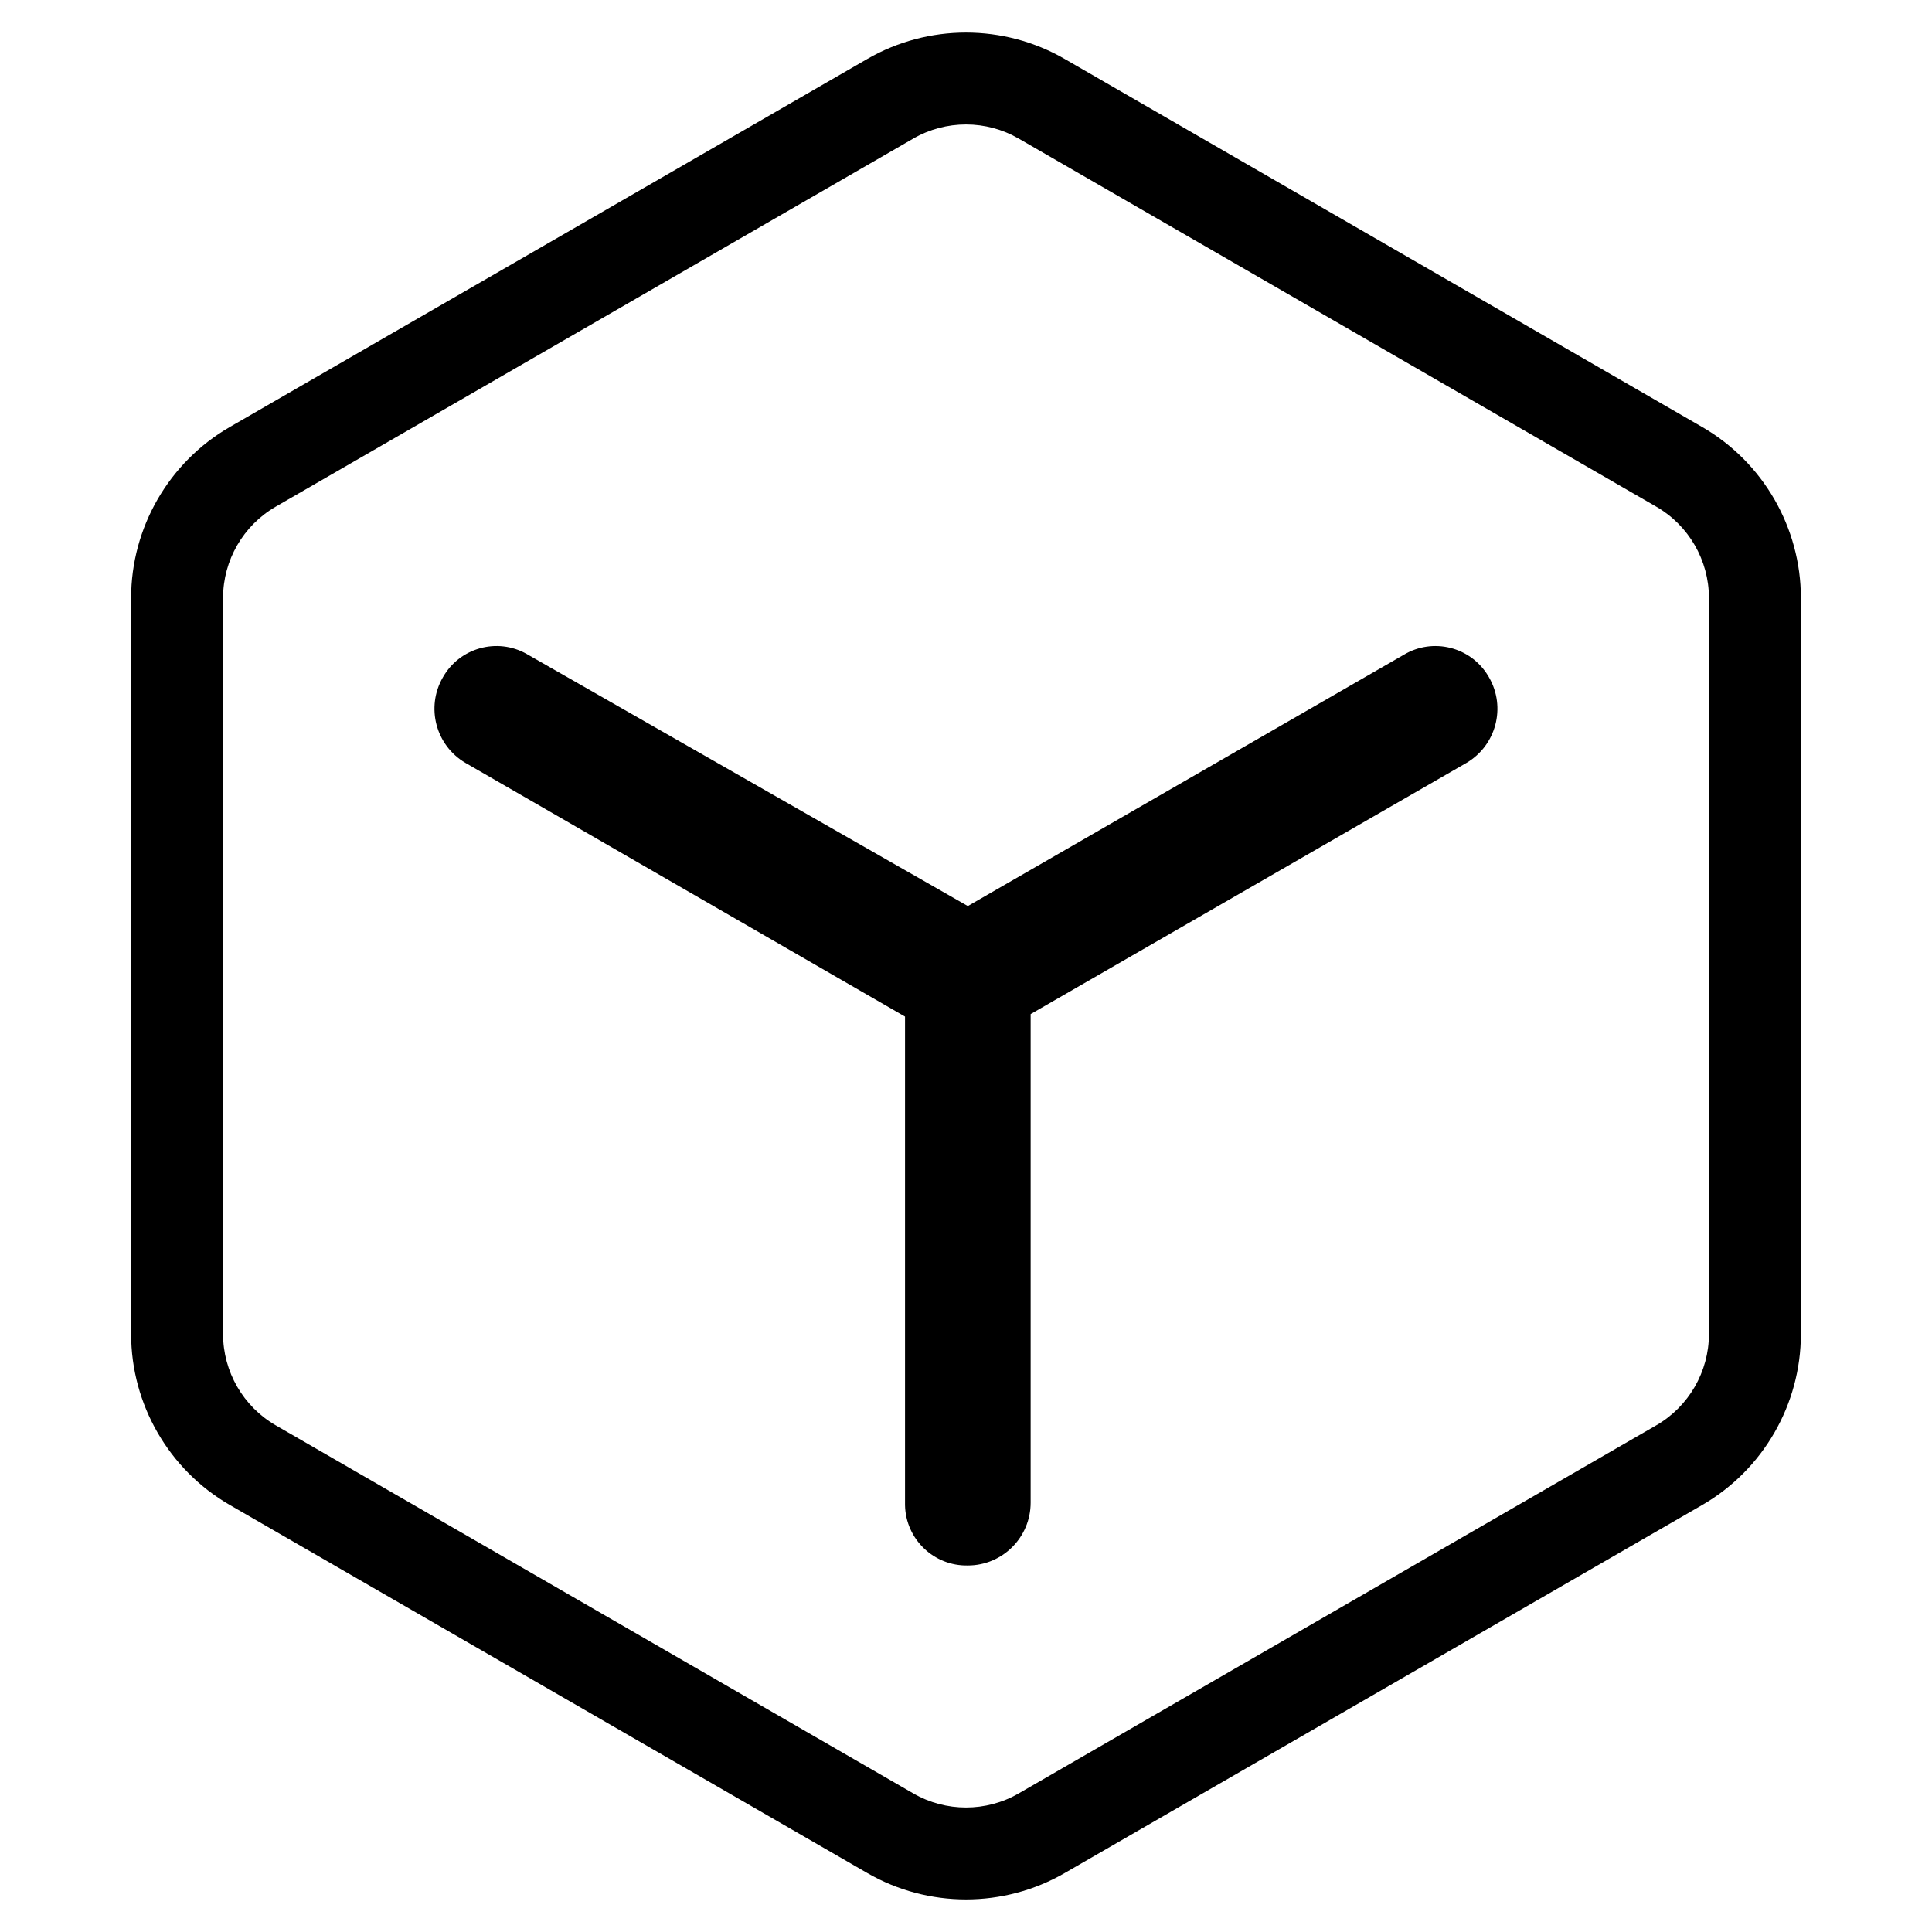
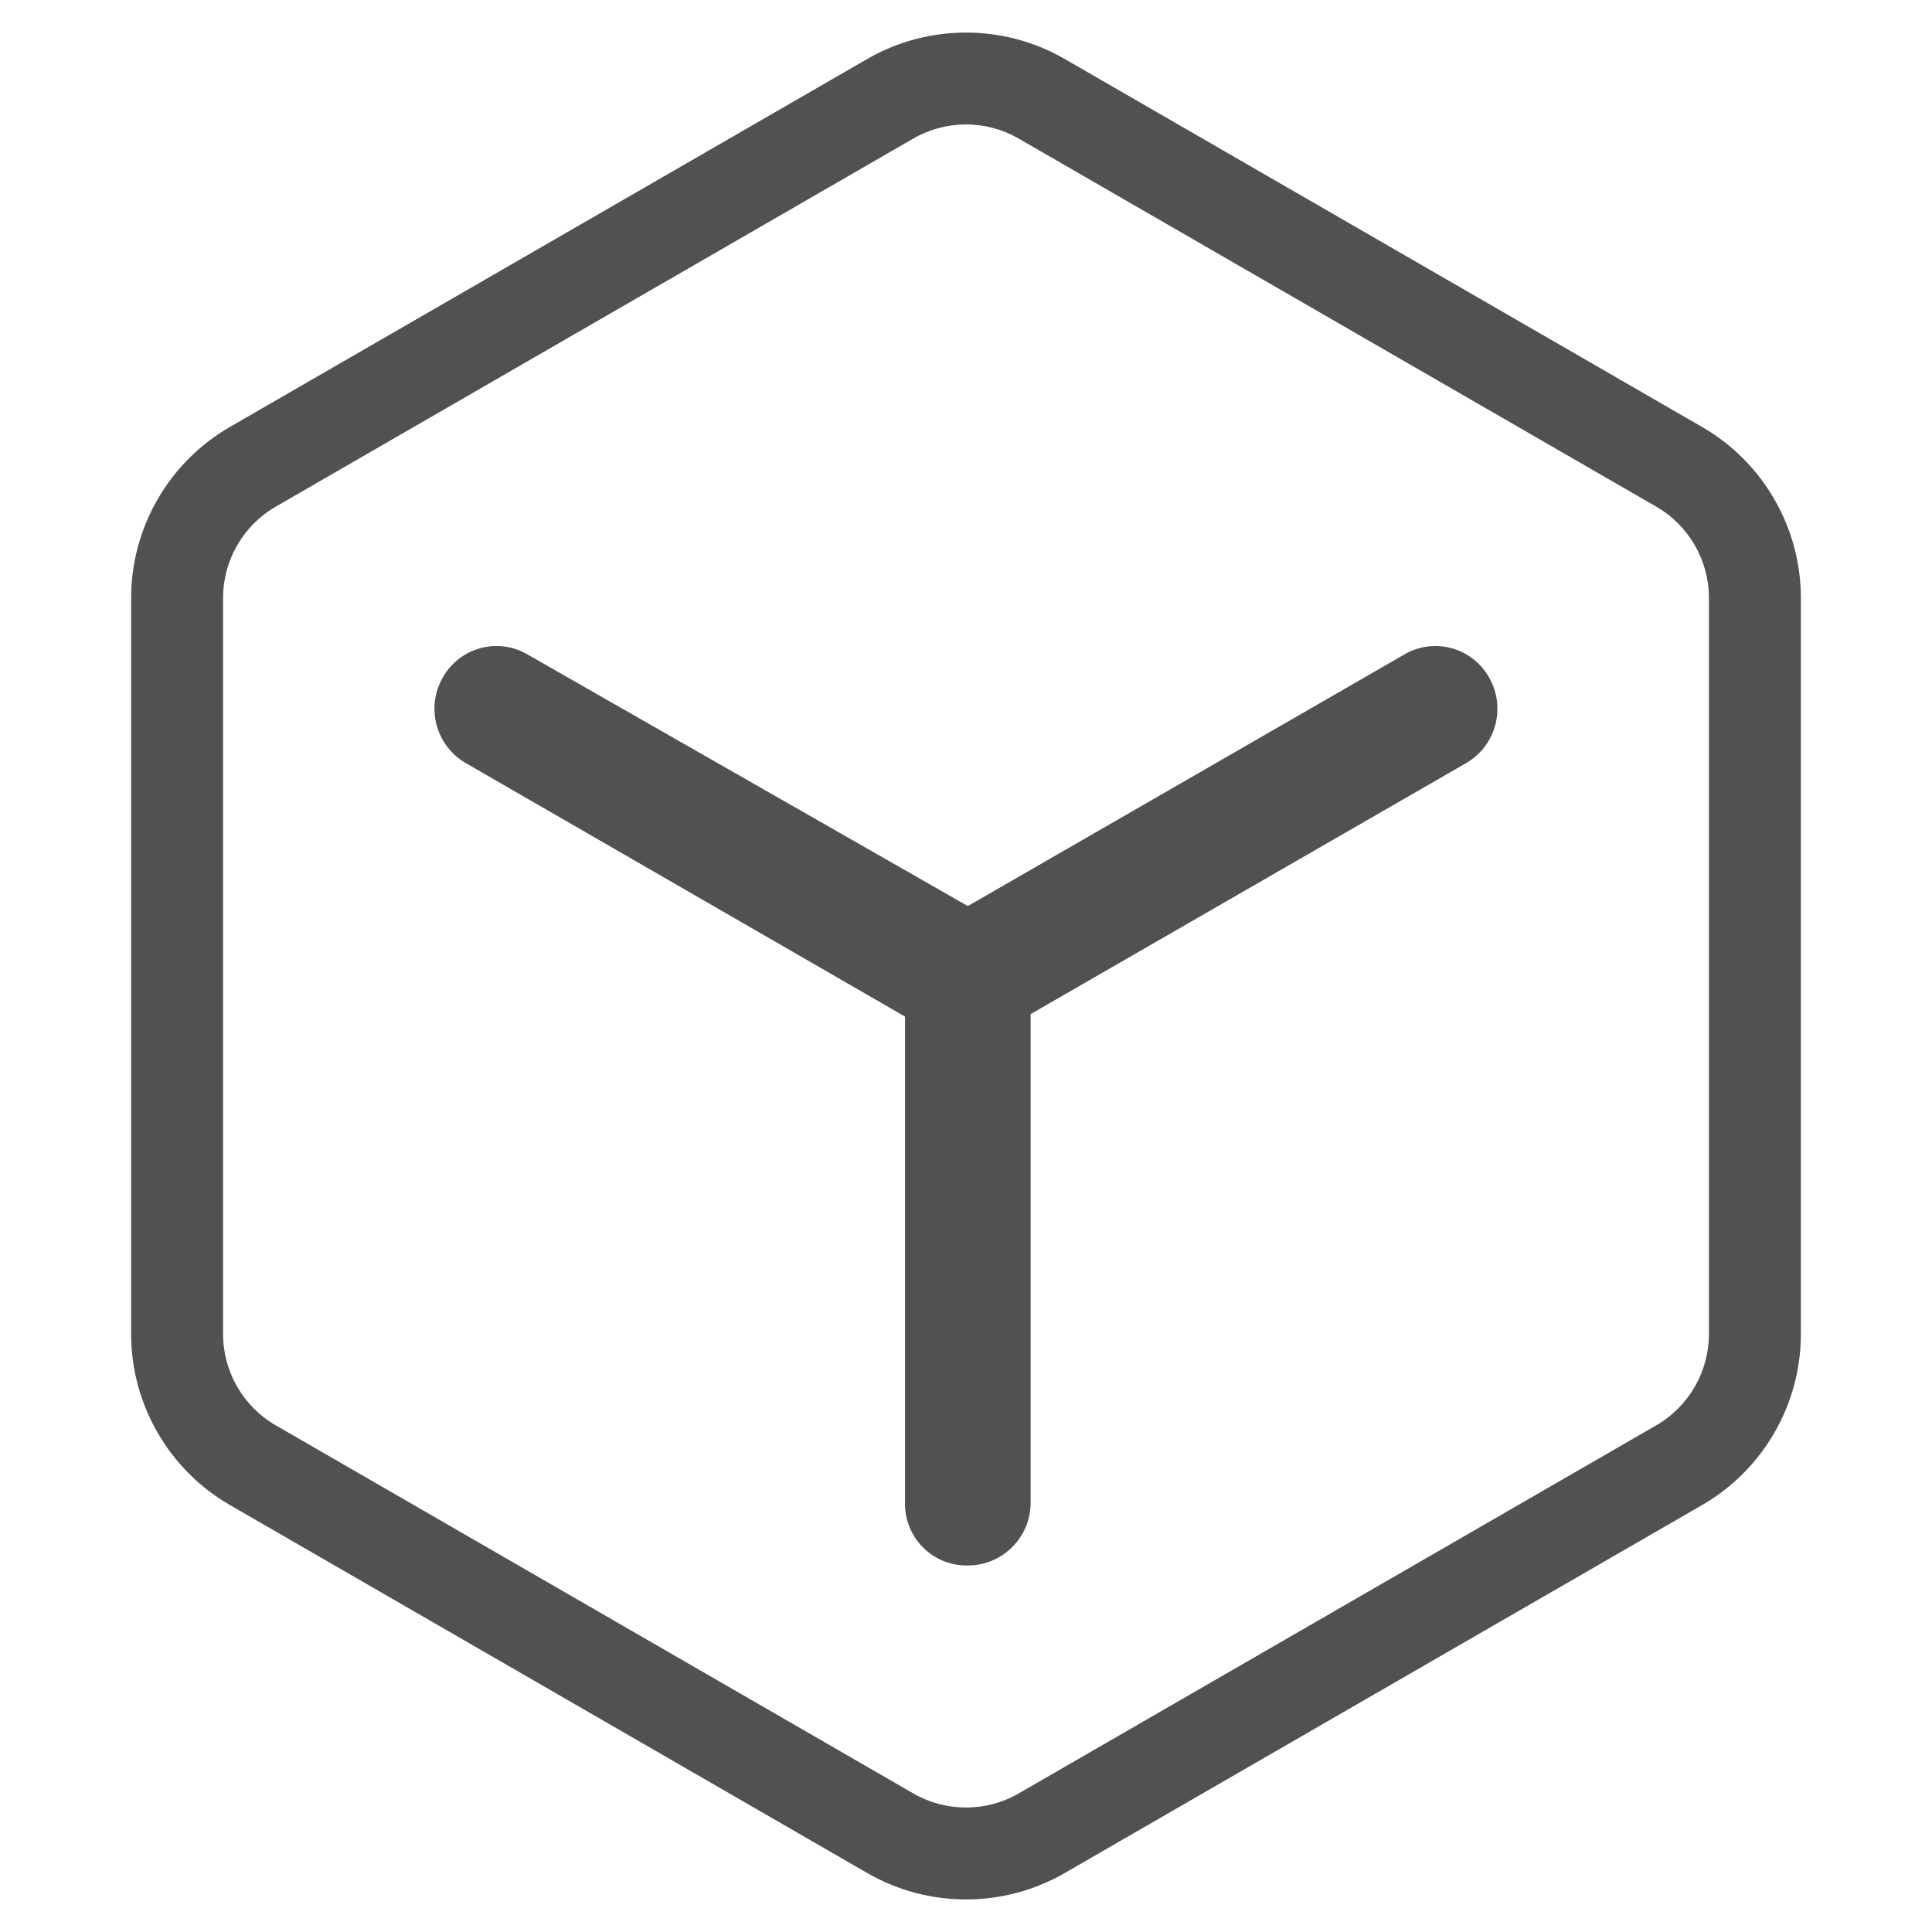
- <svg xmlns="http://www.w3.org/2000/svg" class="icon" viewBox="0 0 1024 1024" width="200" height="200">
+ <svg xmlns="http://www.w3.org/2000/svg" t="1574679314986" class="icon" viewBox="0 0 1024 1024" version="1.1" p-id="2155" width="200" height="200">
  <defs>
-     <style />
+     <style type="text/css" />
  </defs>
-   <path d="M546.26 538.81v257.63c0 18.38-14.9 33.29-33.29 33.29-18.01.37-32.91-13.93-33.29-31.94-.01-.45-.01-.9 0-1.35V538.81l-233-134.47c-15.73-9.25-21.07-29.45-11.98-45.27 8.82-15.71 28.7-21.3 44.41-12.48.29.16.57.33.86.5l233 133.14 231-133.14c15.43-9.29 35.48-4.31 44.77 11.13.17.28.34.57.5.86 9.09 15.82 3.74 36.01-11.98 45.27l-231 133.14v1.32z" />
-   <path d="M512 1006.74c-18.08 0-36.14-4.65-52.27-13.96L121.77 797.65c-32.24-18.61-52.27-53.3-52.27-90.53V316.87c0-37.23 20.03-71.92 52.27-90.53L459.73 31.22c32.24-18.61 72.29-18.61 104.53 0l337.97 195.13c32.24 18.61 52.27 53.3 52.27 90.53v390.25c0 37.23-20.03 71.92-52.27 90.53L564.27 992.78c-16.12 9.3-34.2 13.96-52.27 13.96zm0-940.77c-9.65 0-19.29 2.48-27.9 7.45L146.13 268.55c-17.21 9.94-27.9 28.45-27.9 48.32v390.25c0 19.87 10.69 38.39 27.9 48.32L484.1 950.57c17.21 9.94 38.59 9.93 55.8 0l337.97-195.13c17.21-9.94 27.9-28.45 27.9-48.32V316.87c0-19.87-10.69-38.39-27.9-48.32L539.9 73.43a55.757 55.757 0 0 0-27.9-7.46z" />
+   <path d="M546.26 538.81v257.63c0 18.38-14.9 33.29-33.29 33.29-18.01 0.37-32.91-13.93-33.29-31.94-0.01-0.45-0.01-0.9 0-1.35V538.81l-233-134.47c-15.73-9.25-21.07-29.45-11.98-45.27 8.82-15.71 28.7-21.3 44.41-12.48 0.29 0.16 0.57 0.33 0.86 0.5l233 133.14 231-133.14c15.43-9.29 35.48-4.31 44.77 11.13 0.17 0.28 0.34 0.57 0.5 0.86 9.09 15.82 3.74 36.01-11.98 45.27l-231 133.14v1.32z" fill="#515151" p-id="2156" />
+   <path d="M512 1006.74c-18.08 0-36.14-4.65-52.27-13.96L121.77 797.65c-32.24-18.61-52.27-53.3-52.27-90.53V316.87c0-37.23 20.03-71.92 52.27-90.53L459.73 31.22c32.24-18.61 72.29-18.61 104.53 0l337.97 195.13c32.24 18.61 52.27 53.3 52.27 90.53v390.25c0 37.23-20.03 71.92-52.27 90.53L564.27 992.78c-16.12 9.3-34.2 13.96-52.27 13.96z m0-940.77c-9.65 0-19.29 2.48-27.9 7.45L146.13 268.55c-17.21 9.94-27.9 28.45-27.9 48.32v390.25c0 19.87 10.69 38.39 27.9 48.32L484.1 950.57c17.21 9.94 38.59 9.93 55.8 0l337.97-195.13c17.21-9.94 27.9-28.45 27.9-48.32V316.87c0-19.87-10.69-38.39-27.9-48.32L539.9 73.43a55.757 55.757 0 0 0-27.9-7.46z" fill="#515151" p-id="2157" />
</svg>
